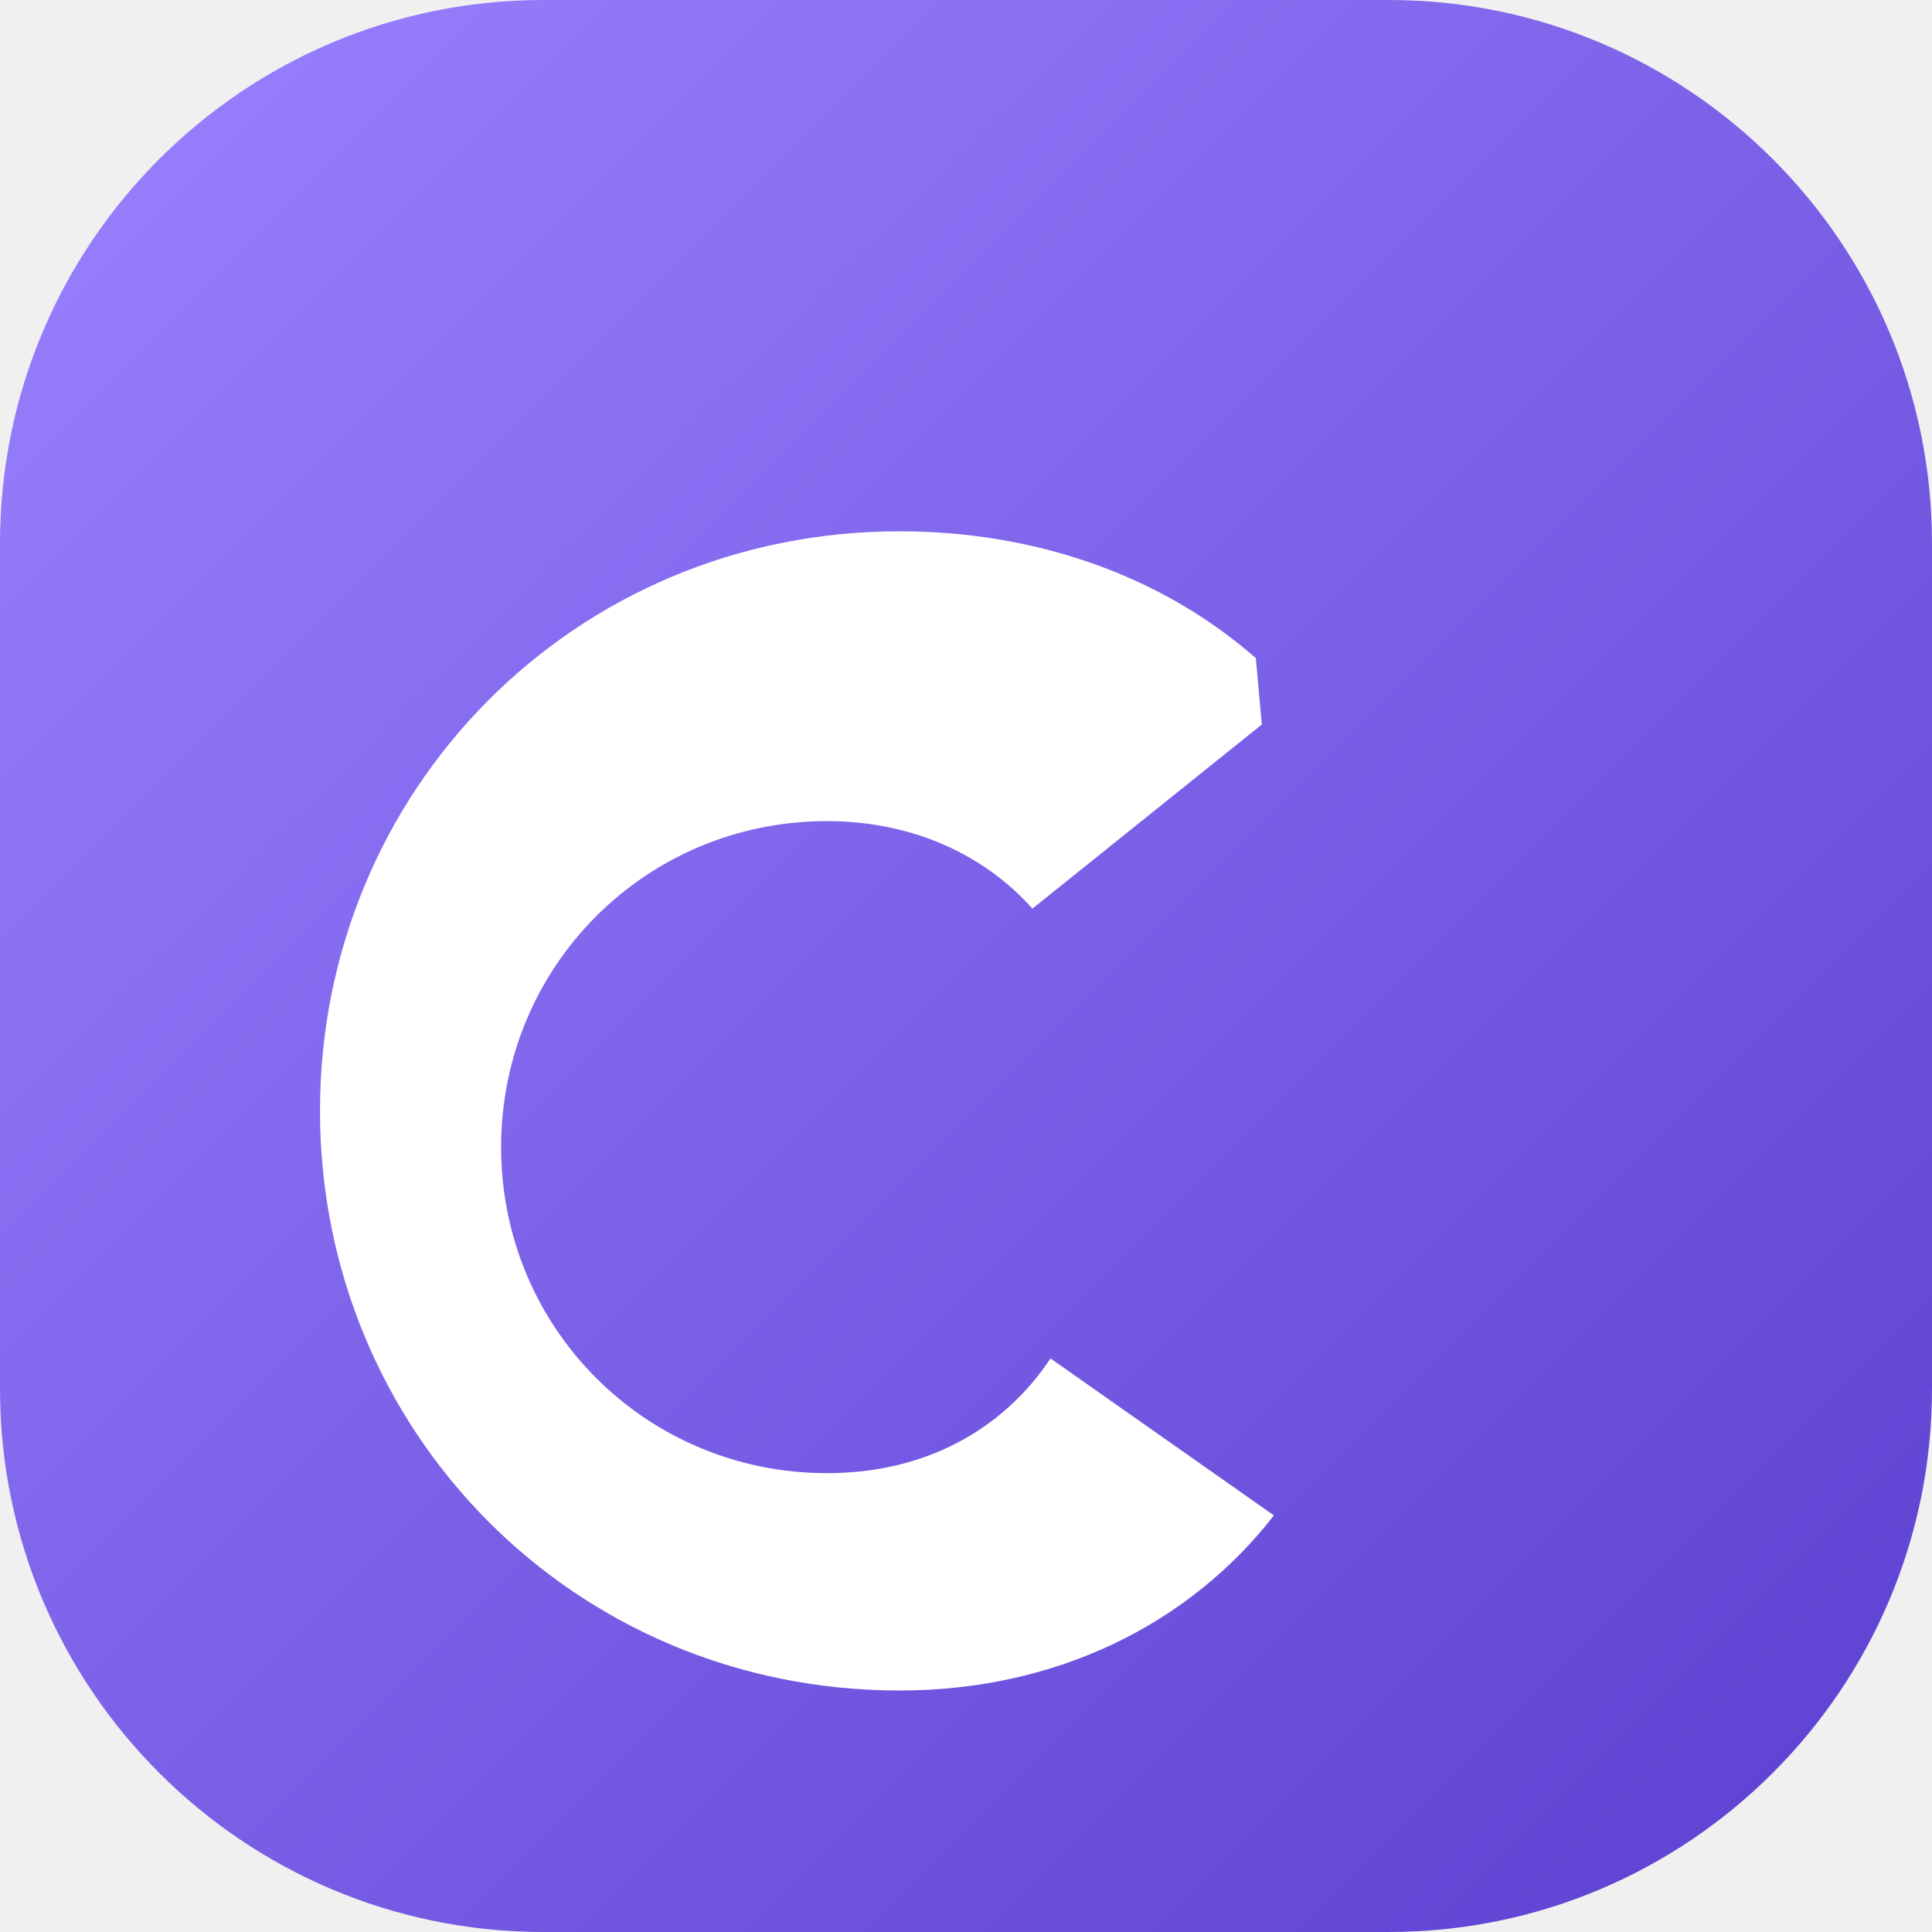
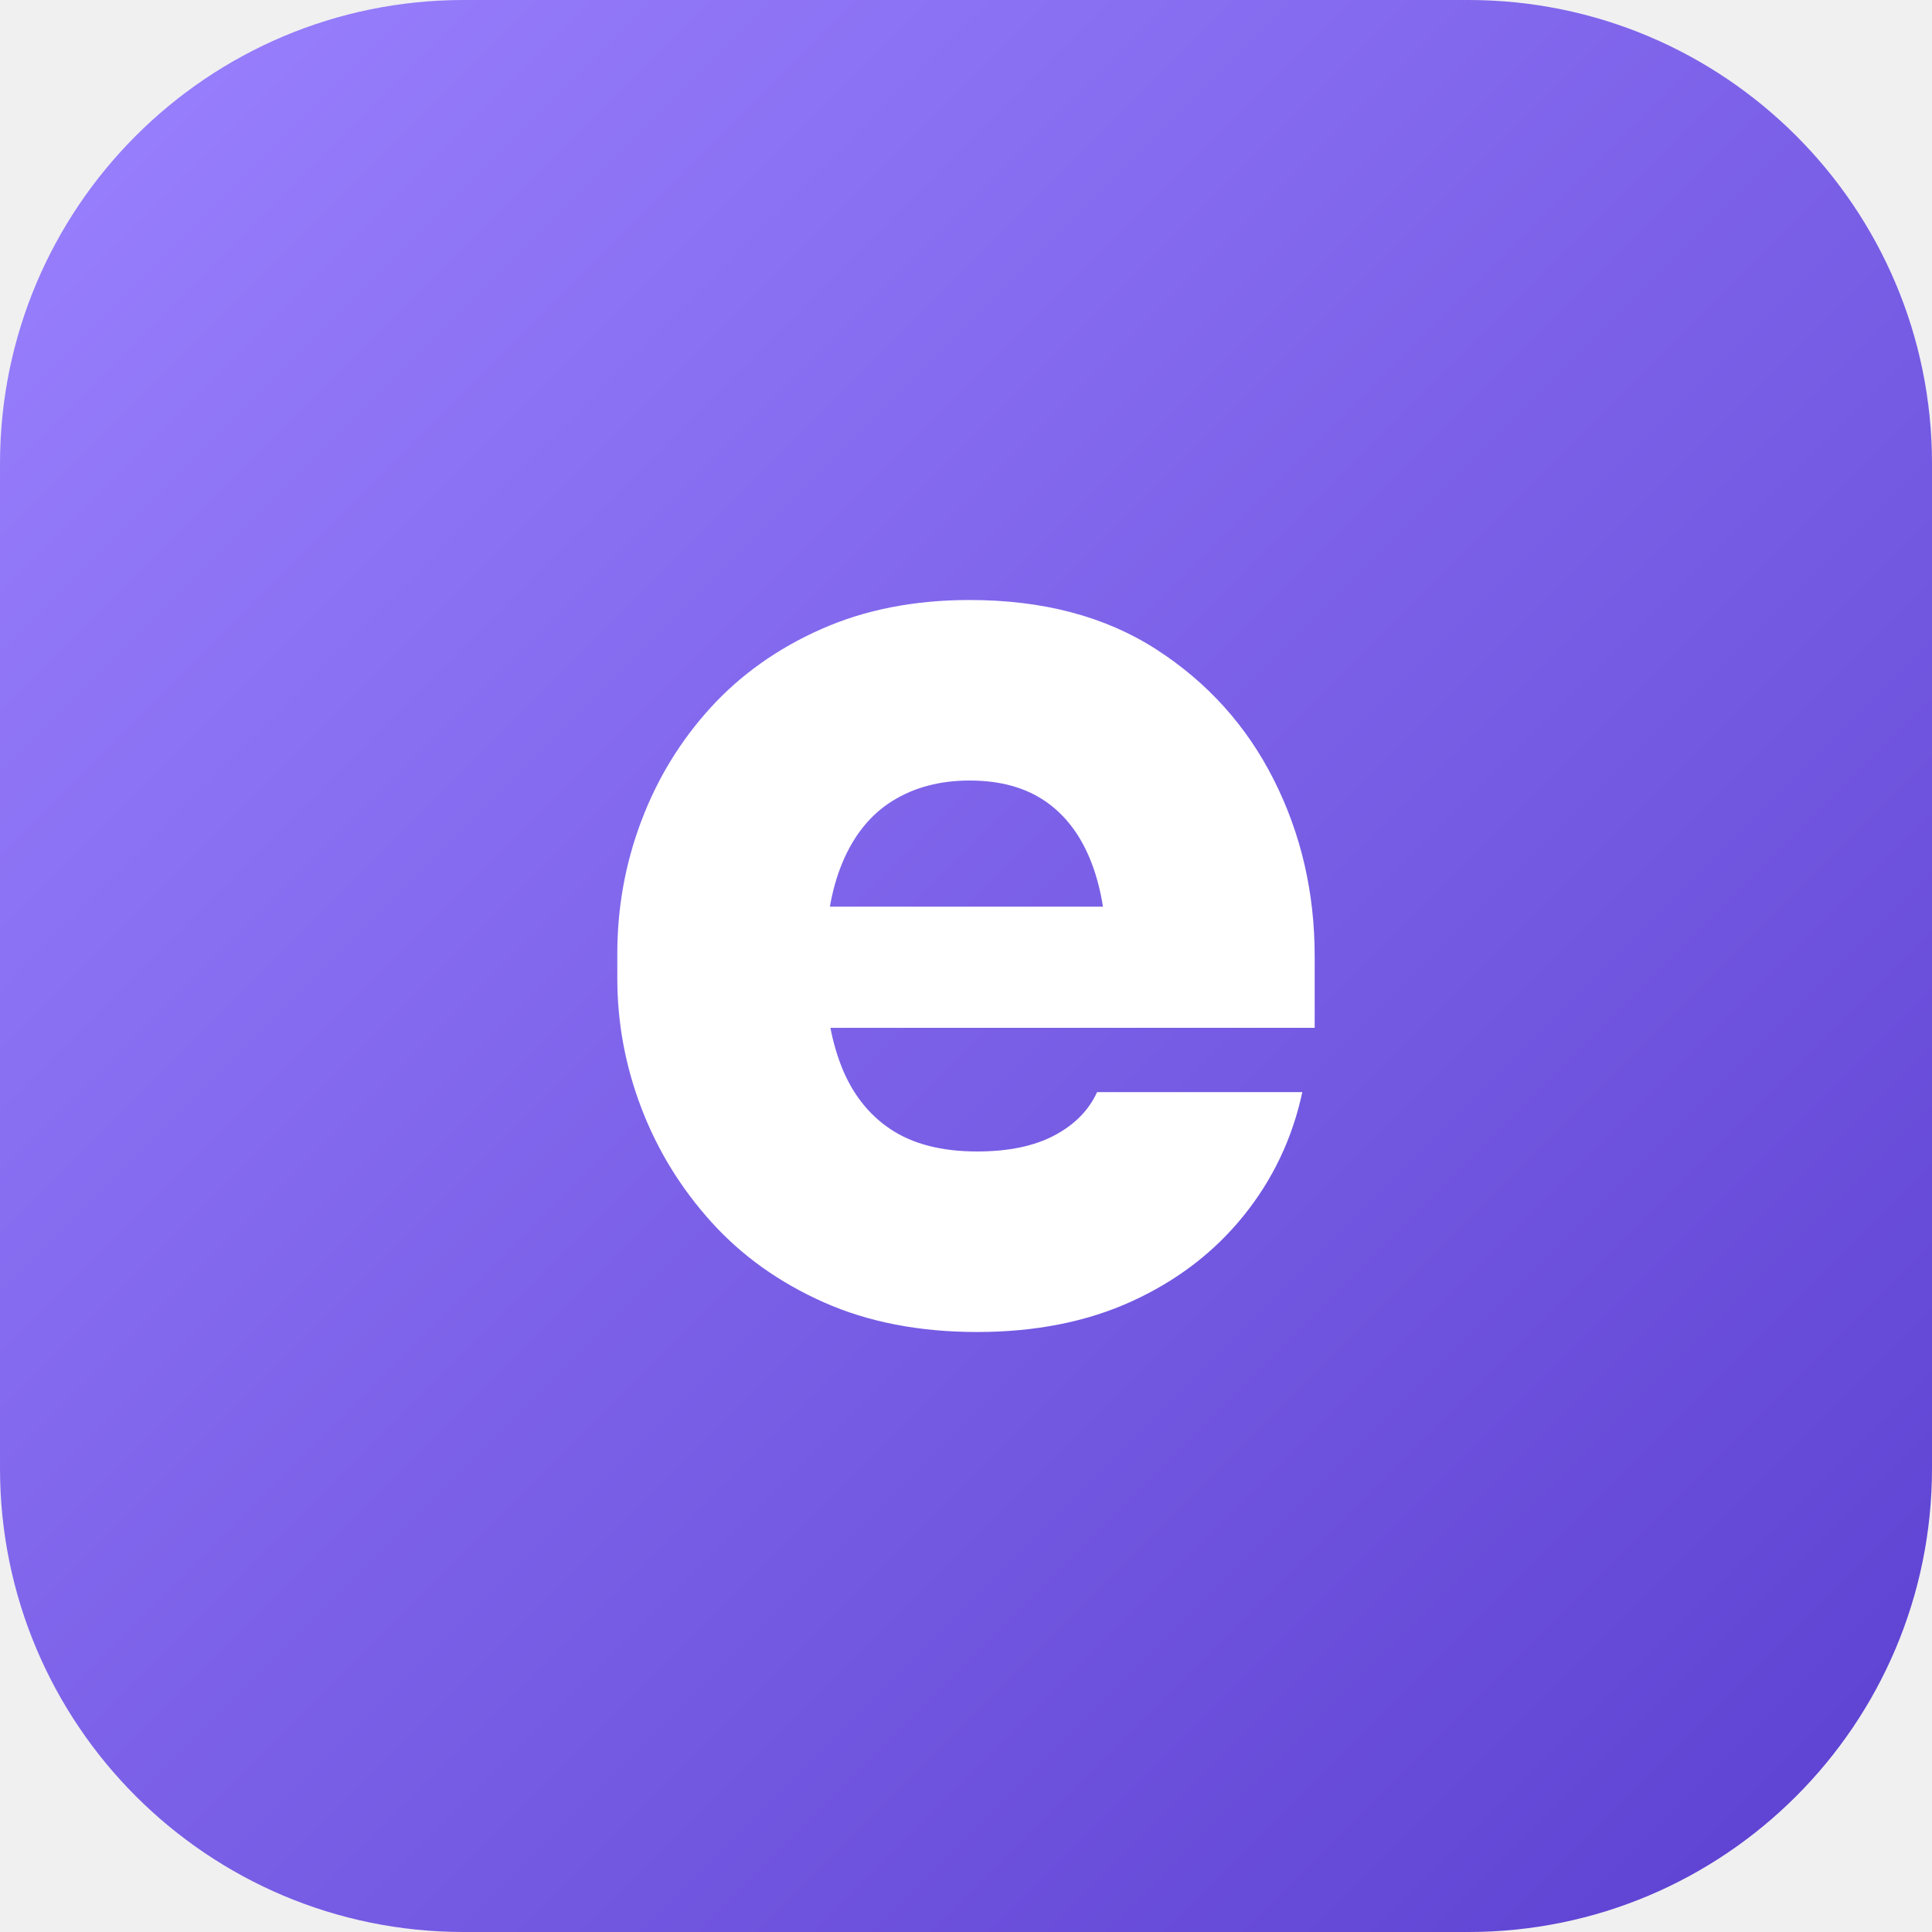
- <svg xmlns="http://www.w3.org/2000/svg" width="64" height="64" viewBox="0 0 64 64" fill="none" role="img" aria-label="ECUBOX">
+ <svg xmlns="http://www.w3.org/2000/svg" width="64" height="64" viewBox="0 0 100 100" fill="none" role="img" aria-label="ECUBOX">
  <defs>
-     <linearGradient id="ecbFaviconDark" x1="0" y1="0" x2="64" y2="64" gradientUnits="userSpaceOnUse">
+     <linearGradient id="ecbFaviconDark" x1="0" y1="0" x2="1" y2="1">
      <stop offset="0" stop-color="#9B82FF" />
      <stop offset="1" stop-color="#5B3FD0" />
    </linearGradient>
  </defs>
-   <rect width="64" height="64" rx="18" fill="url(#ecbFaviconDark)" />
-   <path fill="#FFFFFF" d="M41.6 21.8C38.4 19 34.2 17.6 29.8 17.6c-10.8 0-19.2 8.6-19.2 19.2s8.4 19.2 19.2 19.2c5.2 0 9.6-2.2 12.4-5.8l-7.4-5.2c-1.6 2.4-4.2 3.8-7.4 3.8-6 0-10.8-4.8-10.8-10.8s4.8-10.8 10.8-10.8c2.8 0 5.2 1.1 6.8 2.9l7.6-6.1z" />
+   <rect x="0" y="0" width="100" height="100" rx="24" fill="url(#ecbFaviconDark)" />
+   <path d="M20.8 1.28Q16.32 1.28 12.864 -0.256Q9.408 -1.792 7.04 -4.416Q4.672 -7.04 3.424 -10.304Q2.176 -13.568 2.176 -17.024V-18.304Q2.176 -21.888 3.424 -25.184Q4.672 -28.48 7.008 -31.04Q9.344 -33.6 12.736 -35.104Q16.128 -36.608 20.416 -36.608Q26.112 -36.608 30.08 -34.048Q34.048 -31.488 36.16 -27.296Q38.272 -23.104 38.272 -18.176V-14.464H7.04V-20.736H31.552L27.52 -17.92Q27.52 -20.928 26.72 -23.008Q25.92 -25.088 24.352 -26.176Q22.784 -27.264 20.416 -27.264Q18.112 -27.264 16.416 -26.208Q14.72 -25.152 13.824 -23.008Q12.928 -20.864 12.928 -17.6Q12.928 -14.656 13.76 -12.512Q14.592 -10.368 16.32 -9.216Q18.048 -8.064 20.8 -8.064Q23.232 -8.064 24.8 -8.896Q26.368 -9.728 27.008 -11.136H37.632Q36.864 -7.552 34.592 -4.736Q32.32 -1.92 28.832 -0.32Q25.344 1.28 20.8 1.28Z" fill="#FFFFFF" transform="translate(29.776 67.664)" />
</svg>
